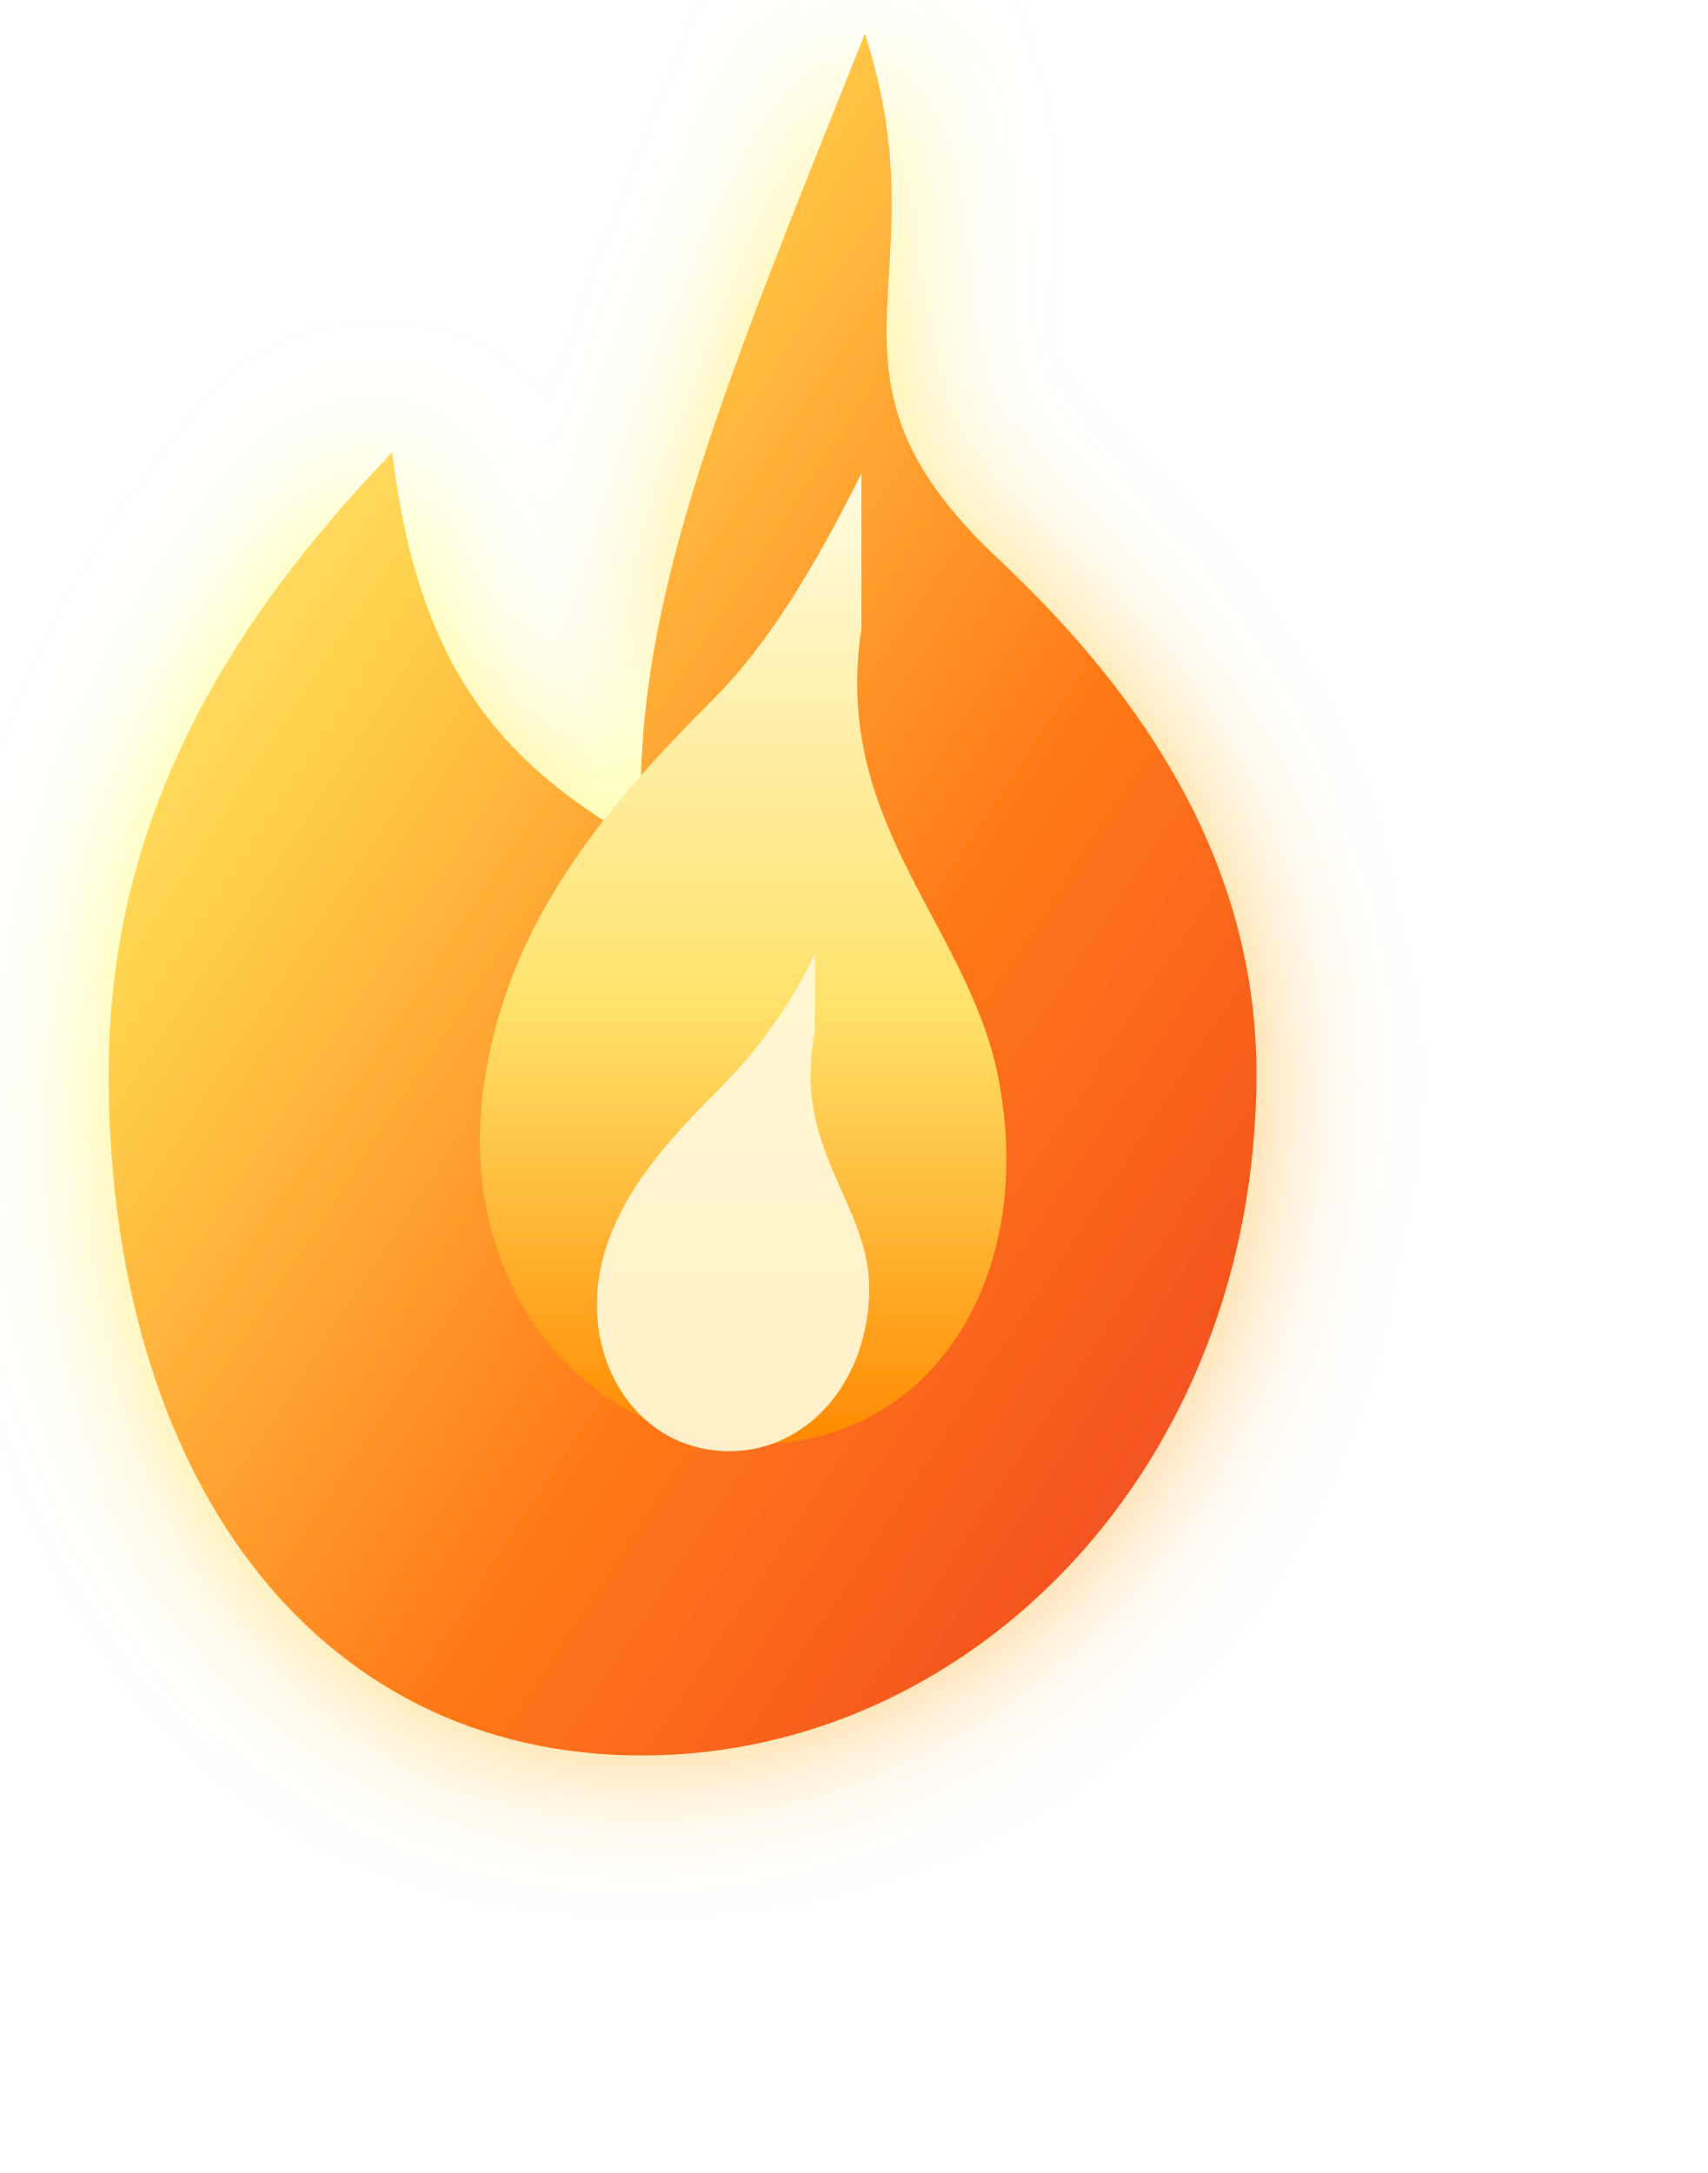
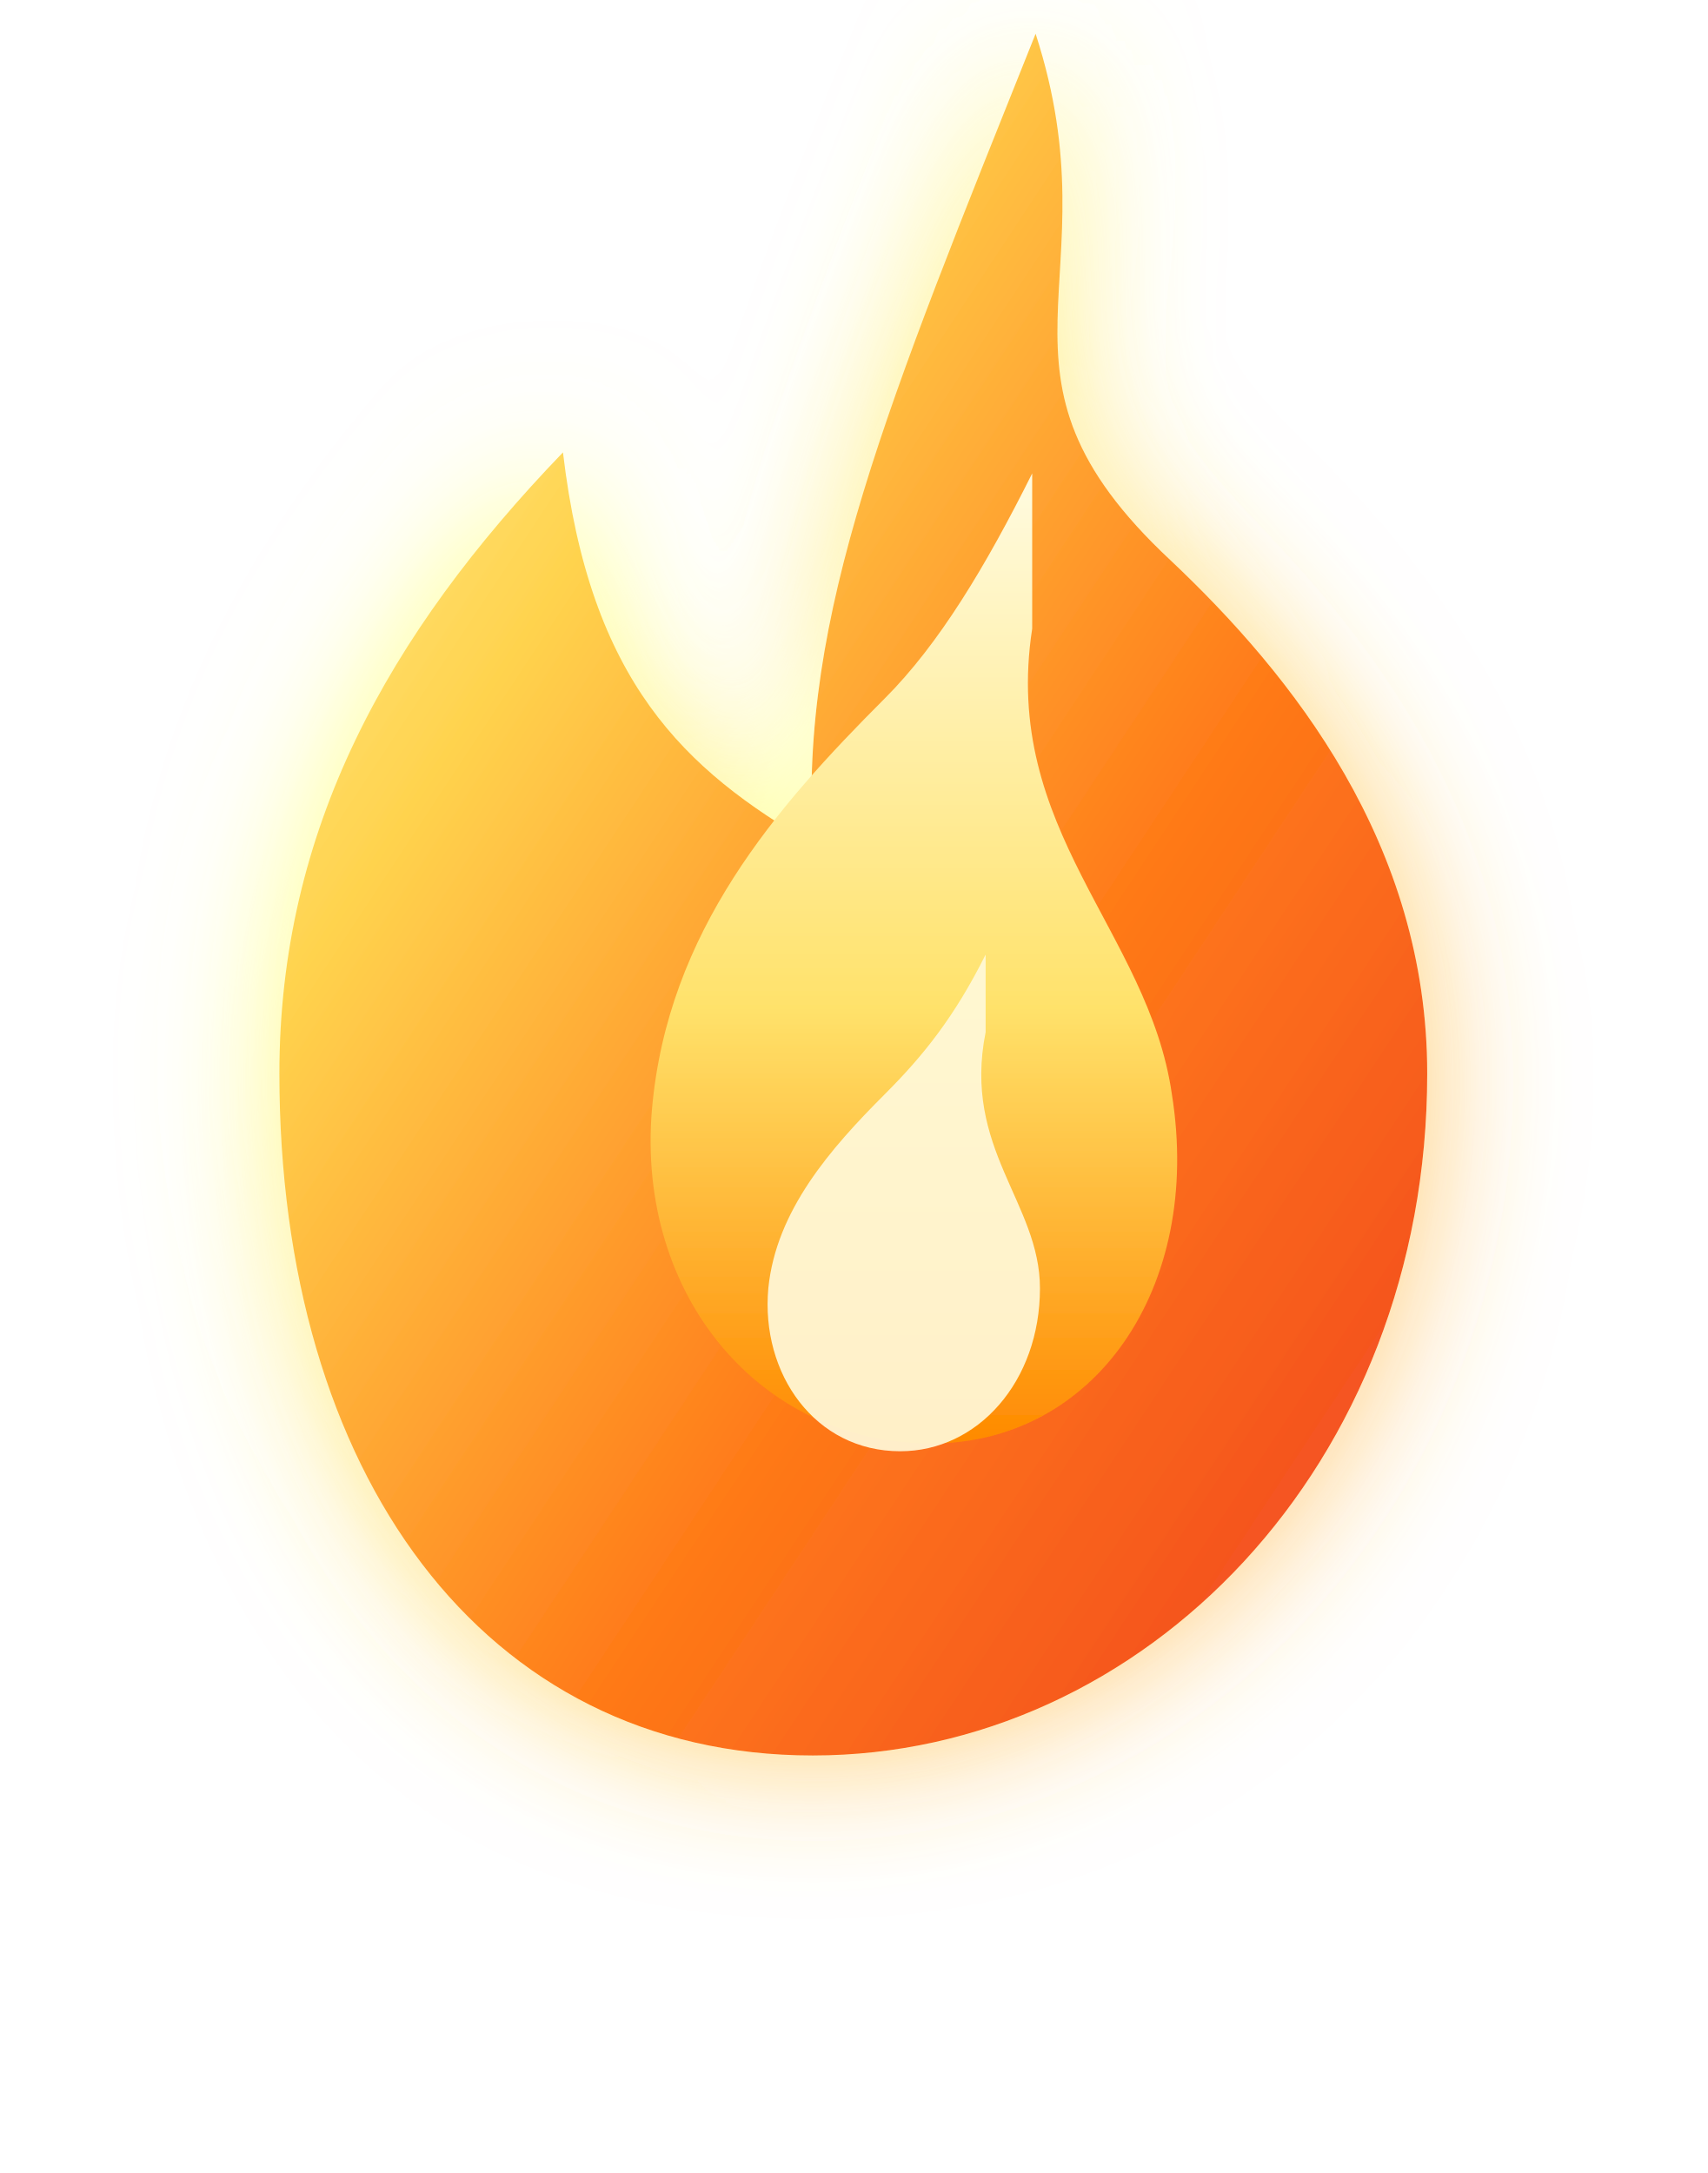
- <svg xmlns="http://www.w3.org/2000/svg" viewBox="0 0 220 280" role="img" aria-label="Пламя ADAM">
+ <svg xmlns="http://www.w3.org/2000/svg" viewBox="-22 0 220 280" role="img" aria-label="Пламя ADAM">
  <defs>
    <linearGradient id="outer" x1="0" y1="0" x2="1" y2="1">
      <stop offset="0" stop-color="#FFF7B0" />
      <stop offset=".28" stop-color="#FFD34E" />
      <stop offset=".62" stop-color="#FF7A18" />
      <stop offset="1" stop-color="#EF3F24" />
    </linearGradient>
    <linearGradient id="inner" x1=".5" y1="0" x2=".5" y2="1">
      <stop offset="0" stop-color="#FFFBE0" />
      <stop offset=".55" stop-color="#FFE26B" />
      <stop offset="1" stop-color="#FF8A00" />
    </linearGradient>
    <filter id="glow" x="-60%" y="-50%" width="220%" height="220%">
      <feGaussianBlur stdDeviation="9" result="blur" />
      <feColorMatrix in="blur" type="matrix" values="1 0 0 0 .95  0 1 0 0 .35  0 0 1 0 .03  0 0 0 .7 0" />
      <feMerge>
        <feMergeNode />
        <feMergeNode in="SourceGraphic" />
      </feMerge>
    </filter>
  </defs>
  <g filter="url(#glow)">
    <path fill="url(#outer)" d="M112 5c12 37-10 50 20 78 18 17 38 42 38 76 0 58-42 101-91 101S0 218 0 159c0-36 16-65 42-92 4 34 18 47 37 58-2-34 11-65 33-120Z" transform="translate(14 0) scale(.87)" />
    <path fill="url(#inner)" d="M111 81c-4 26 15 39 18 60 4 25-10 45-31 45-22 0-38-19-36-43 2-23 16-39 30-53 7-7 13-17 19-29Z" />
    <path fill="#FFF9D9" d="M105 133c-3 15 7 22 7 33 0 12-8 21-18 21-11 0-18-10-17-21 1-10 8-18 15-25 5-5 9-10 13-18Z" opacity=".92" />
  </g>
</svg>
